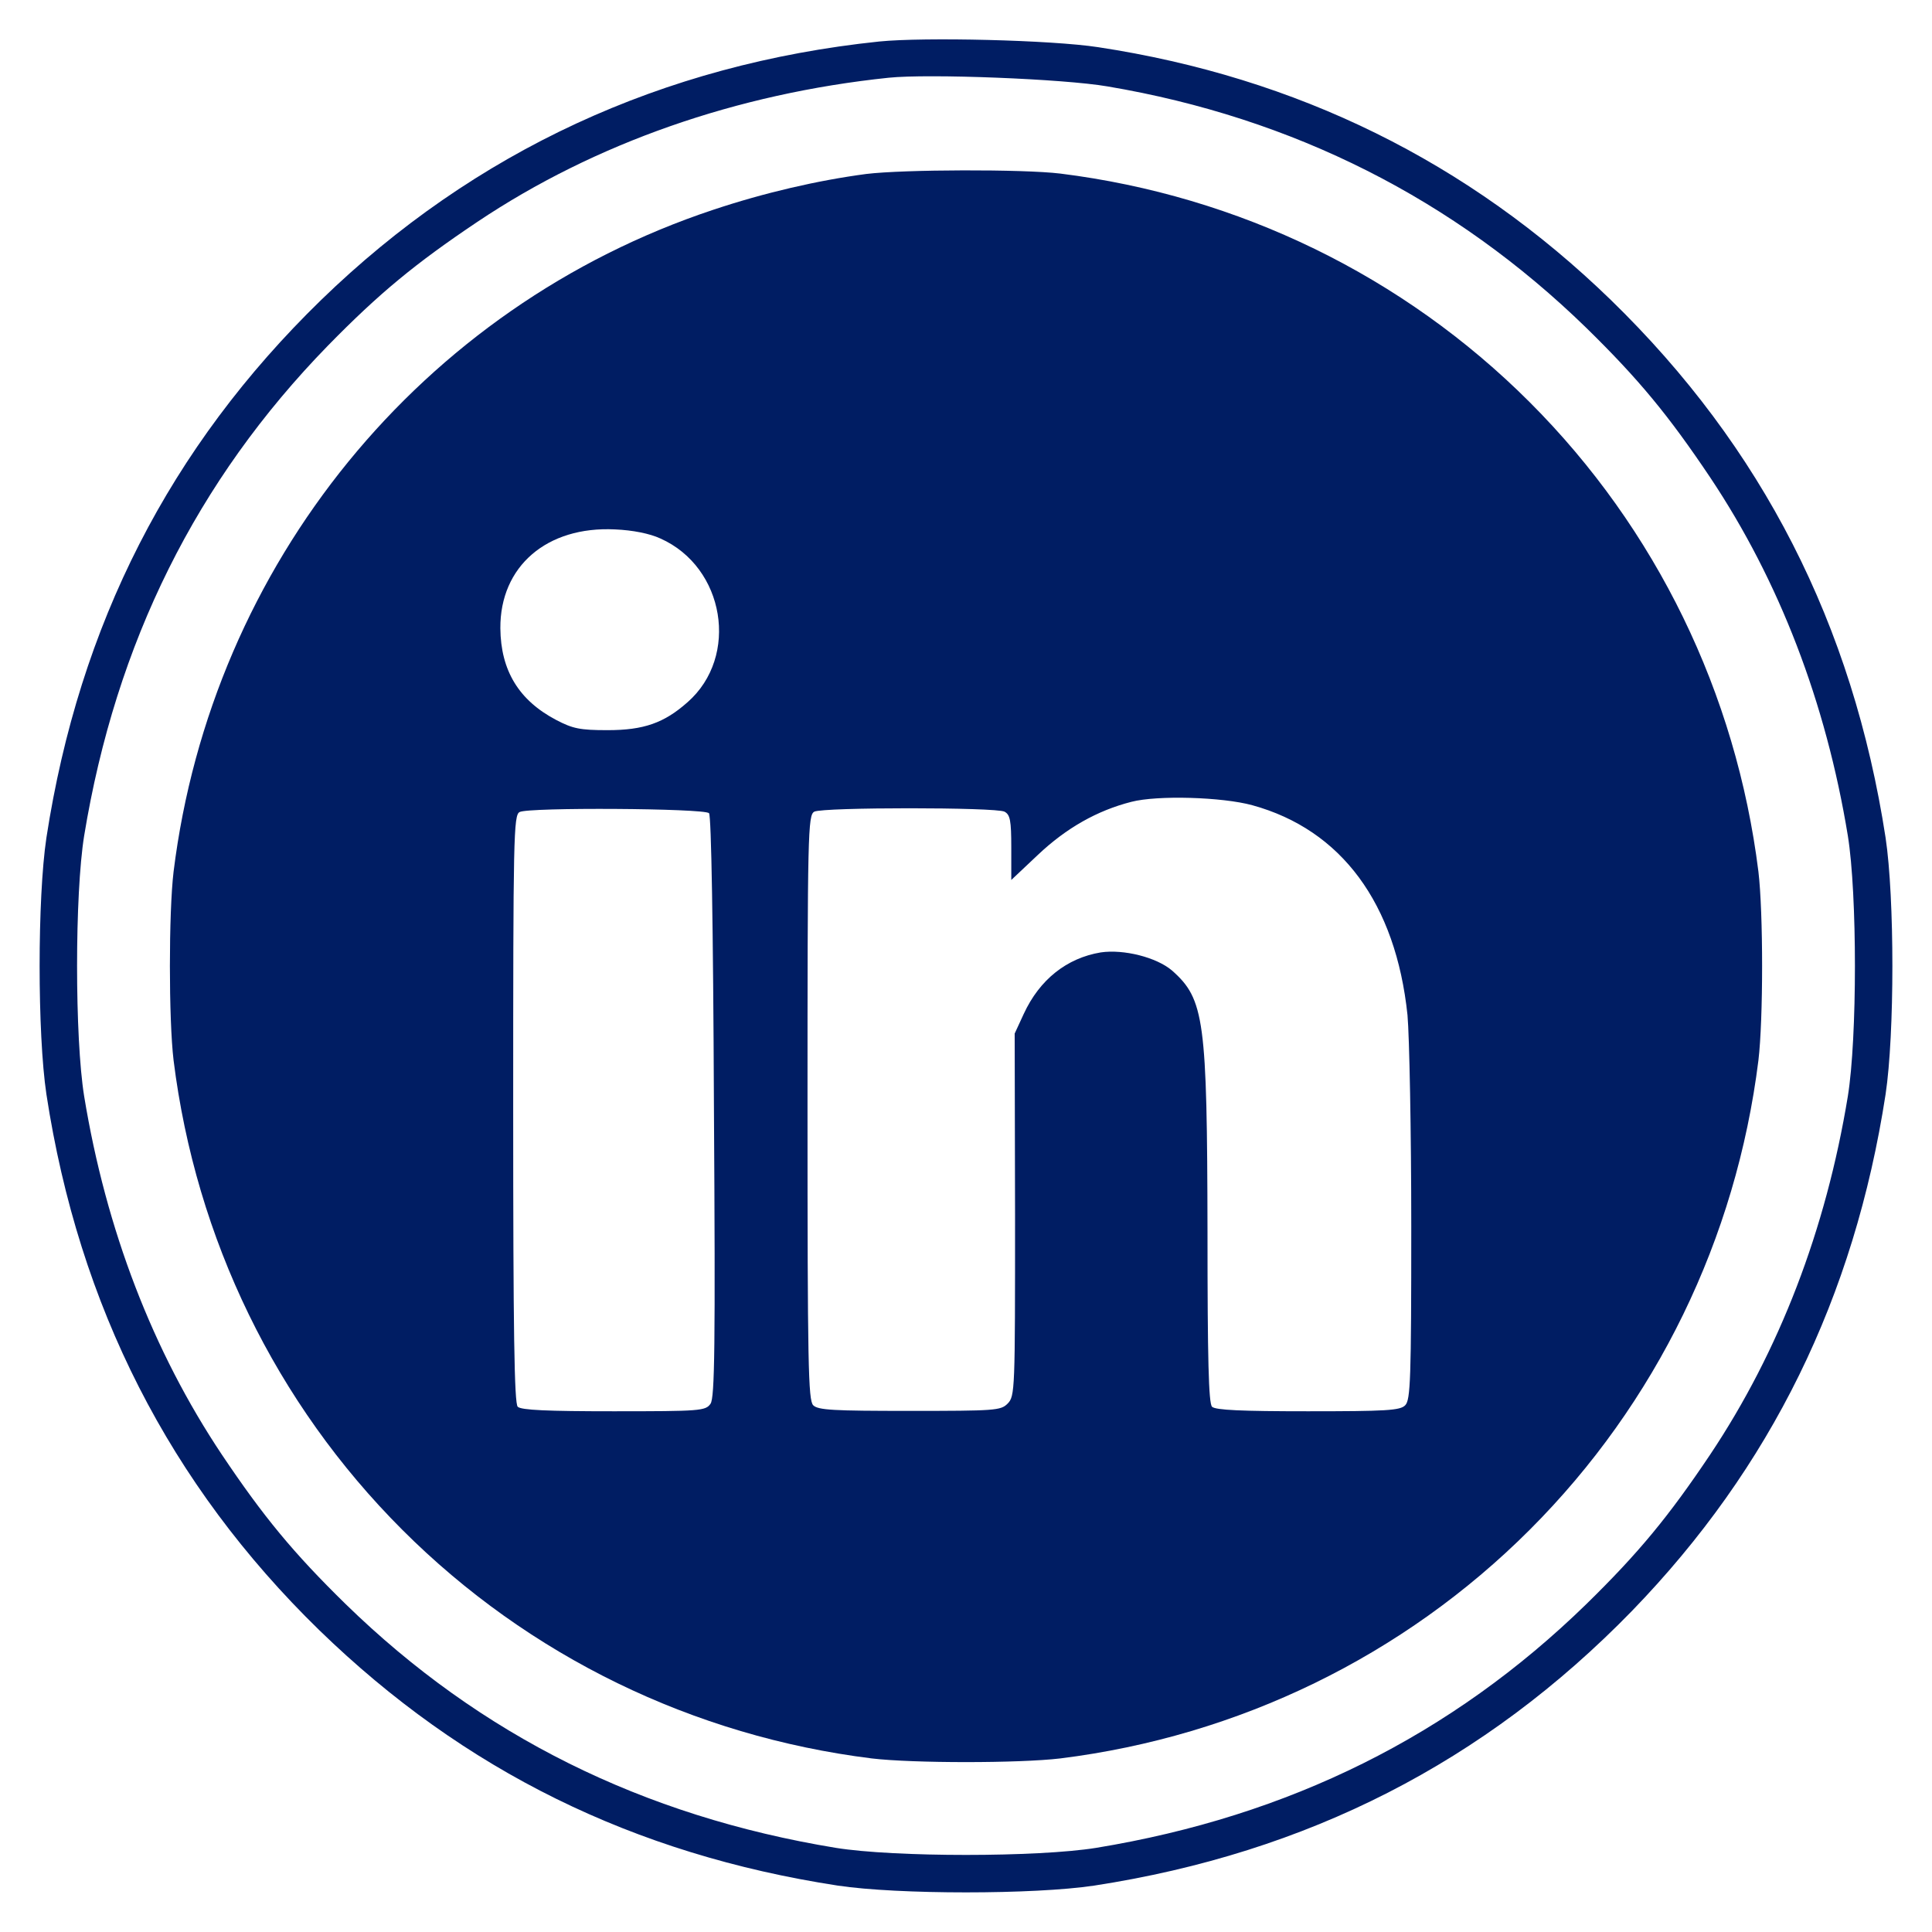
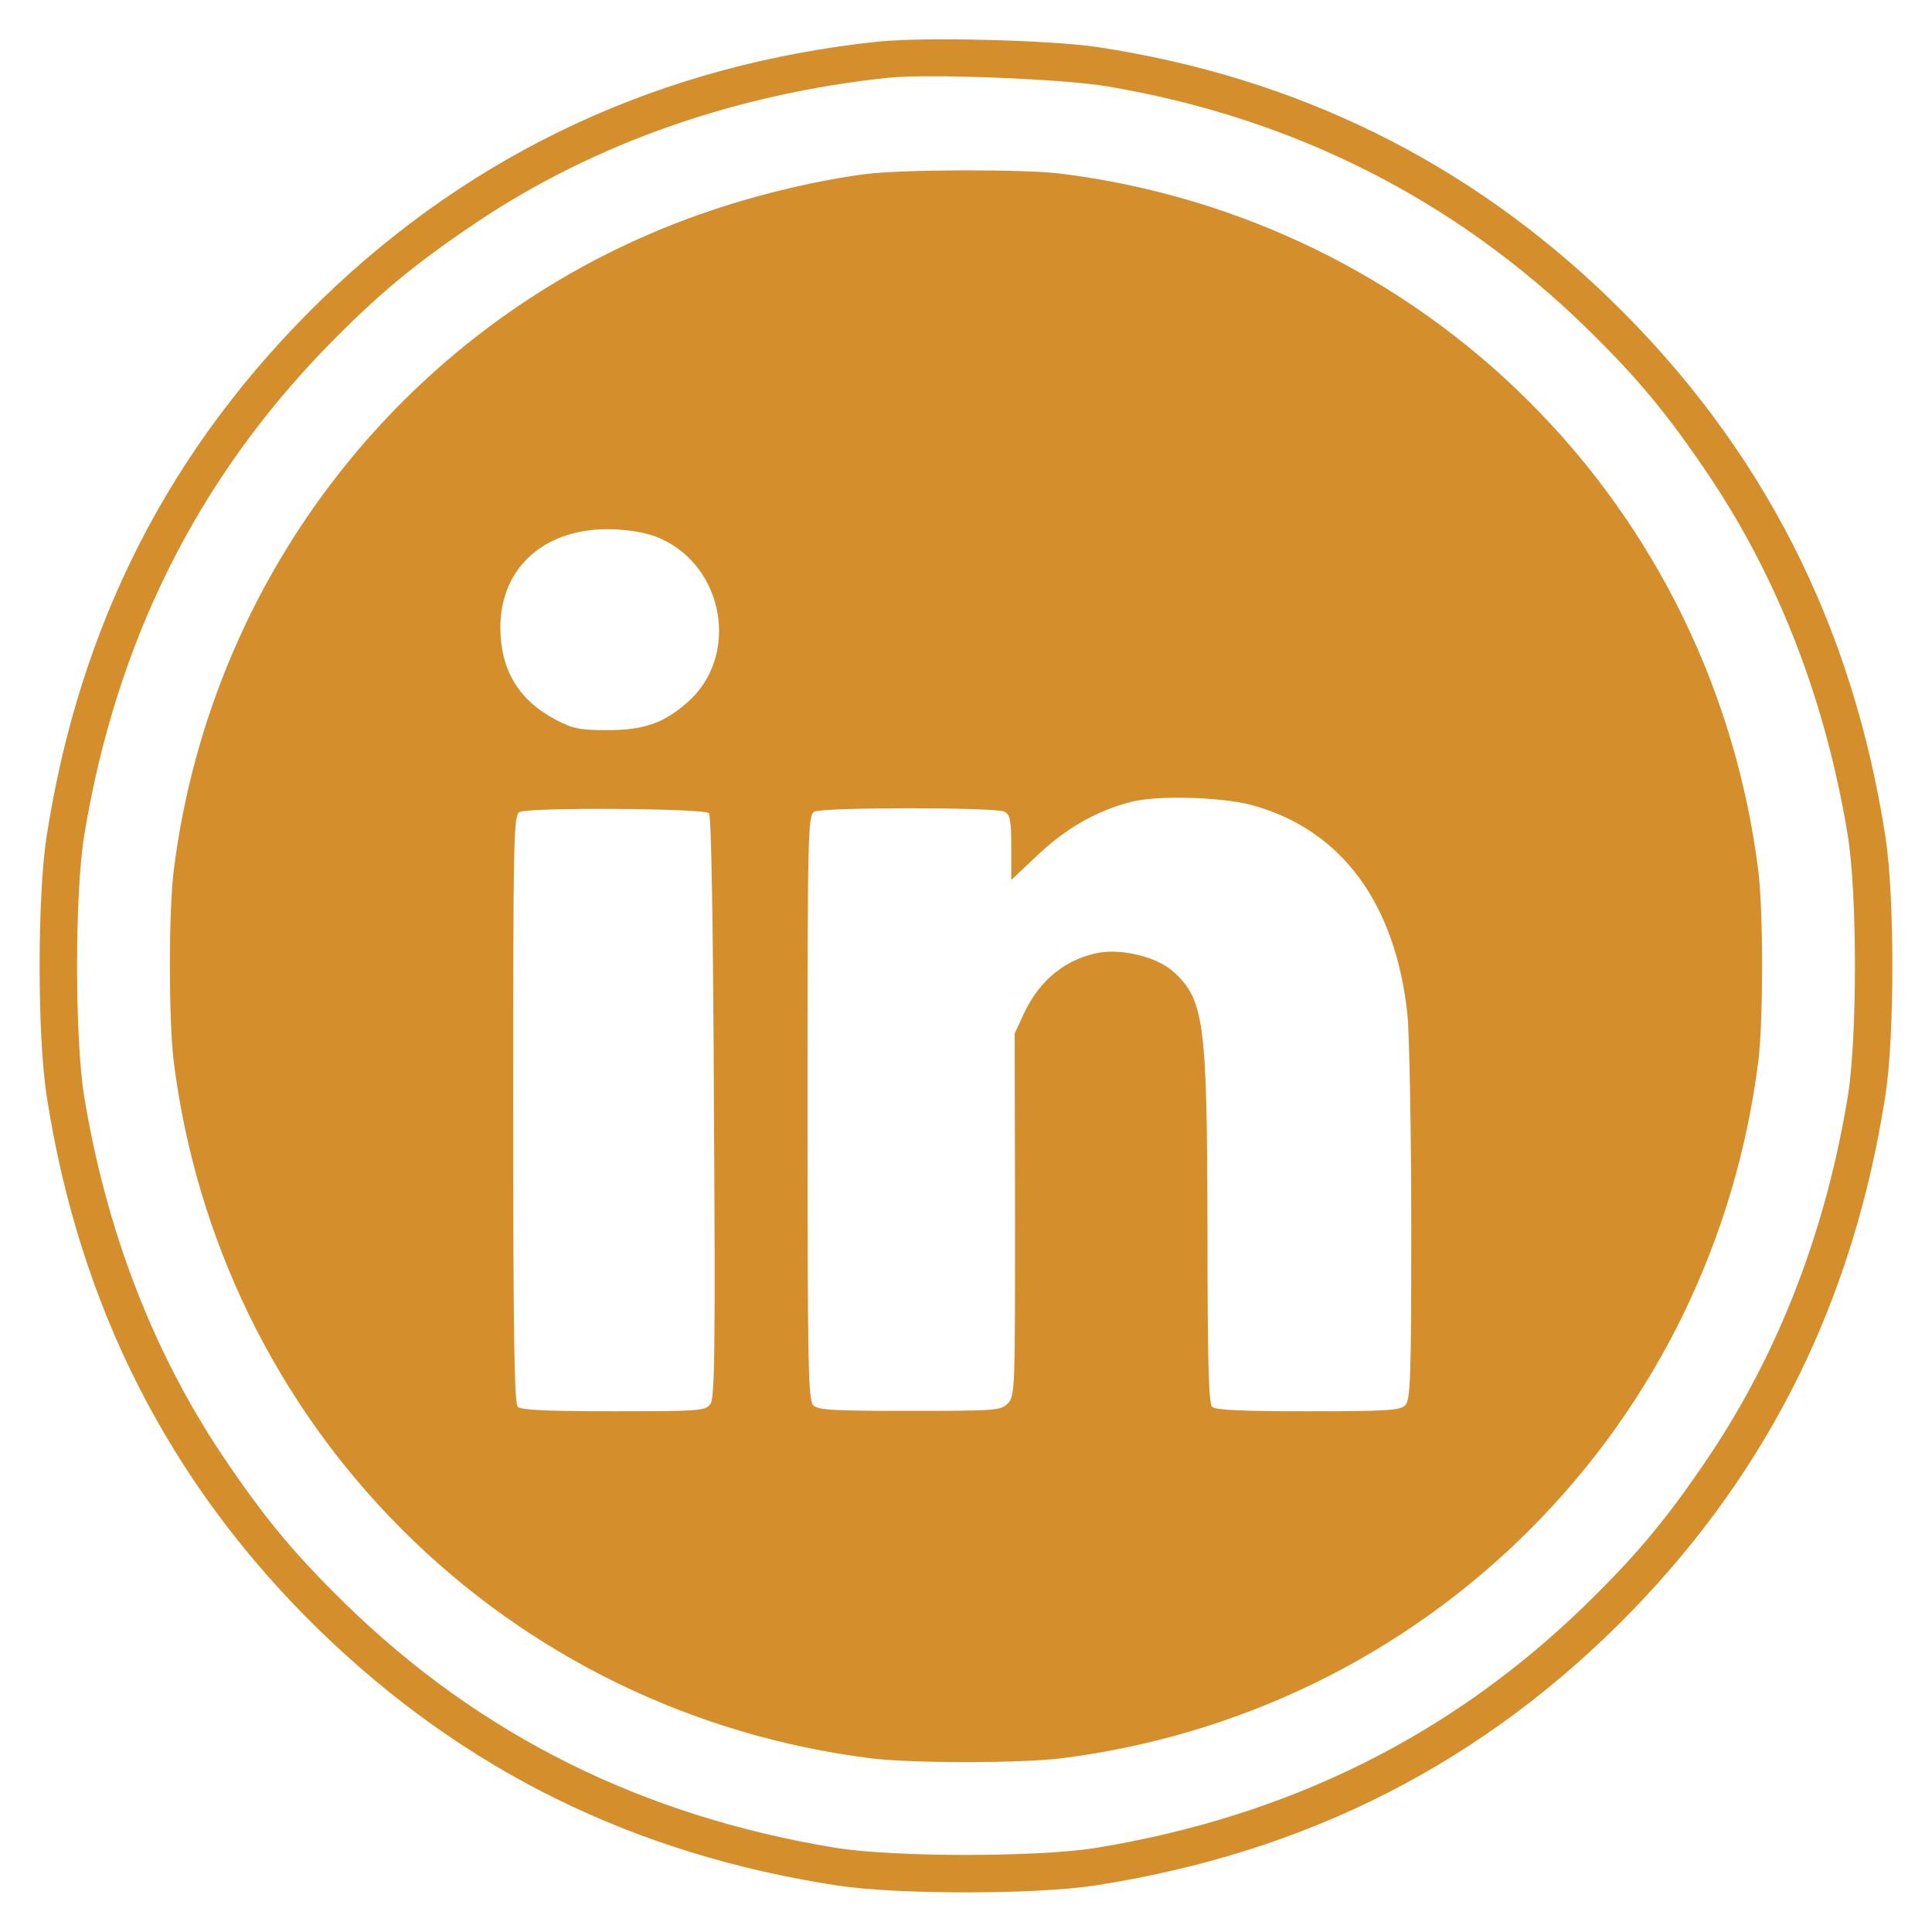
<svg xmlns="http://www.w3.org/2000/svg" version="1.0" width="512pt" height="512pt" viewBox="0 0 512 512" preserveAspectRatio="xMidYMid meet">
-   <g transform="translate(0,512) scale(0.1,-0.1)" fill="#001d63" stroke="none">
+   <g transform="translate(0,512) scale(0.1,-0.1)" fill="#d48e2b" stroke="none">
    <path d="M2330 5010 c-574 -60 -1073 -291 -1479 -685 -401 -390 -641 -860 -728 -1425 -24 -160 -24 -520 0 -680 86 -562 327 -1034 723 -1420 383 -372 833 -594 1374 -677 160 -24 520 -24 680 0 565 87 1035 327 1425 728 368 380 589 830 672 1369 24 160 24 520 0 680 -87 565 -327 1035 -728 1425 -377 366 -832 590 -1359 670 -124 19 -460 27 -580 15z m605 -119 c492 -83 919 -299 1269 -640 139 -136 218 -232 328 -396 183 -274 307 -596 365 -950 25 -155 25 -535 0 -690 -58 -354 -182 -676 -365 -950 -110 -164 -189 -260 -328 -396 -357 -348 -787 -562 -1299 -646 -155 -25 -535 -25 -690 0 -512 84 -942 298 -1299 646 -139 136 -218 232 -328 396 -183 274 -307 596 -365 950 -25 155 -25 535 0 690 84 512 298 942 646 1299 136 139 232 218 396 328 312 209 688 340 1090 382 106 11 464 -3 580 -23z" />
    <path d="M2296 4659 c-129 -17 -271 -50 -406 -95 -773 -257 -1329 -939 -1430 -1754 -13 -109 -13 -391 0 -500 59 -473 271 -909 606 -1244 335 -335 771 -547 1244 -606 109 -13 391 -13 500 0 473 59 909 271 1244 606 335 335 547 771 606 1244 13 109 13 391 0 500 -59 473 -271 909 -606 1244 -335 335 -771 547 -1244 606 -99 12 -415 11 -514 -1z m-546 -966 c171 -76 210 -313 72 -434 -62 -55 -116 -74 -212 -74 -73 0 -92 4 -136 27 -99 52 -147 131 -148 243 -1 164 123 271 304 262 47 -2 92 -11 120 -24z m1569 -707 c236 -65 380 -260 411 -556 5 -56 10 -308 10 -560 0 -404 -2 -460 -16 -474 -13 -14 -51 -16 -258 -16 -175 0 -245 3 -254 12 -9 9 -12 126 -12 463 -1 562 -8 617 -94 693 -41 35 -128 57 -189 48 -90 -15 -162 -72 -204 -163 l-24 -52 1 -480 c0 -467 0 -481 -20 -501 -18 -18 -33 -19 -259 -19 -203 0 -243 2 -256 15 -13 14 -15 105 -15 789 0 728 1 775 18 784 23 12 481 12 504 0 15 -8 18 -23 18 -96 l0 -85 70 66 c76 72 158 118 248 141 69 18 241 13 321 -9z m-1440 -21 c6 -6 11 -297 13 -778 4 -638 2 -771 -9 -787 -13 -19 -27 -20 -257 -20 -175 0 -245 3 -254 12 -9 9 -12 198 -12 790 0 720 1 778 17 786 23 13 489 10 502 -3z" />
  </g>
</svg>
